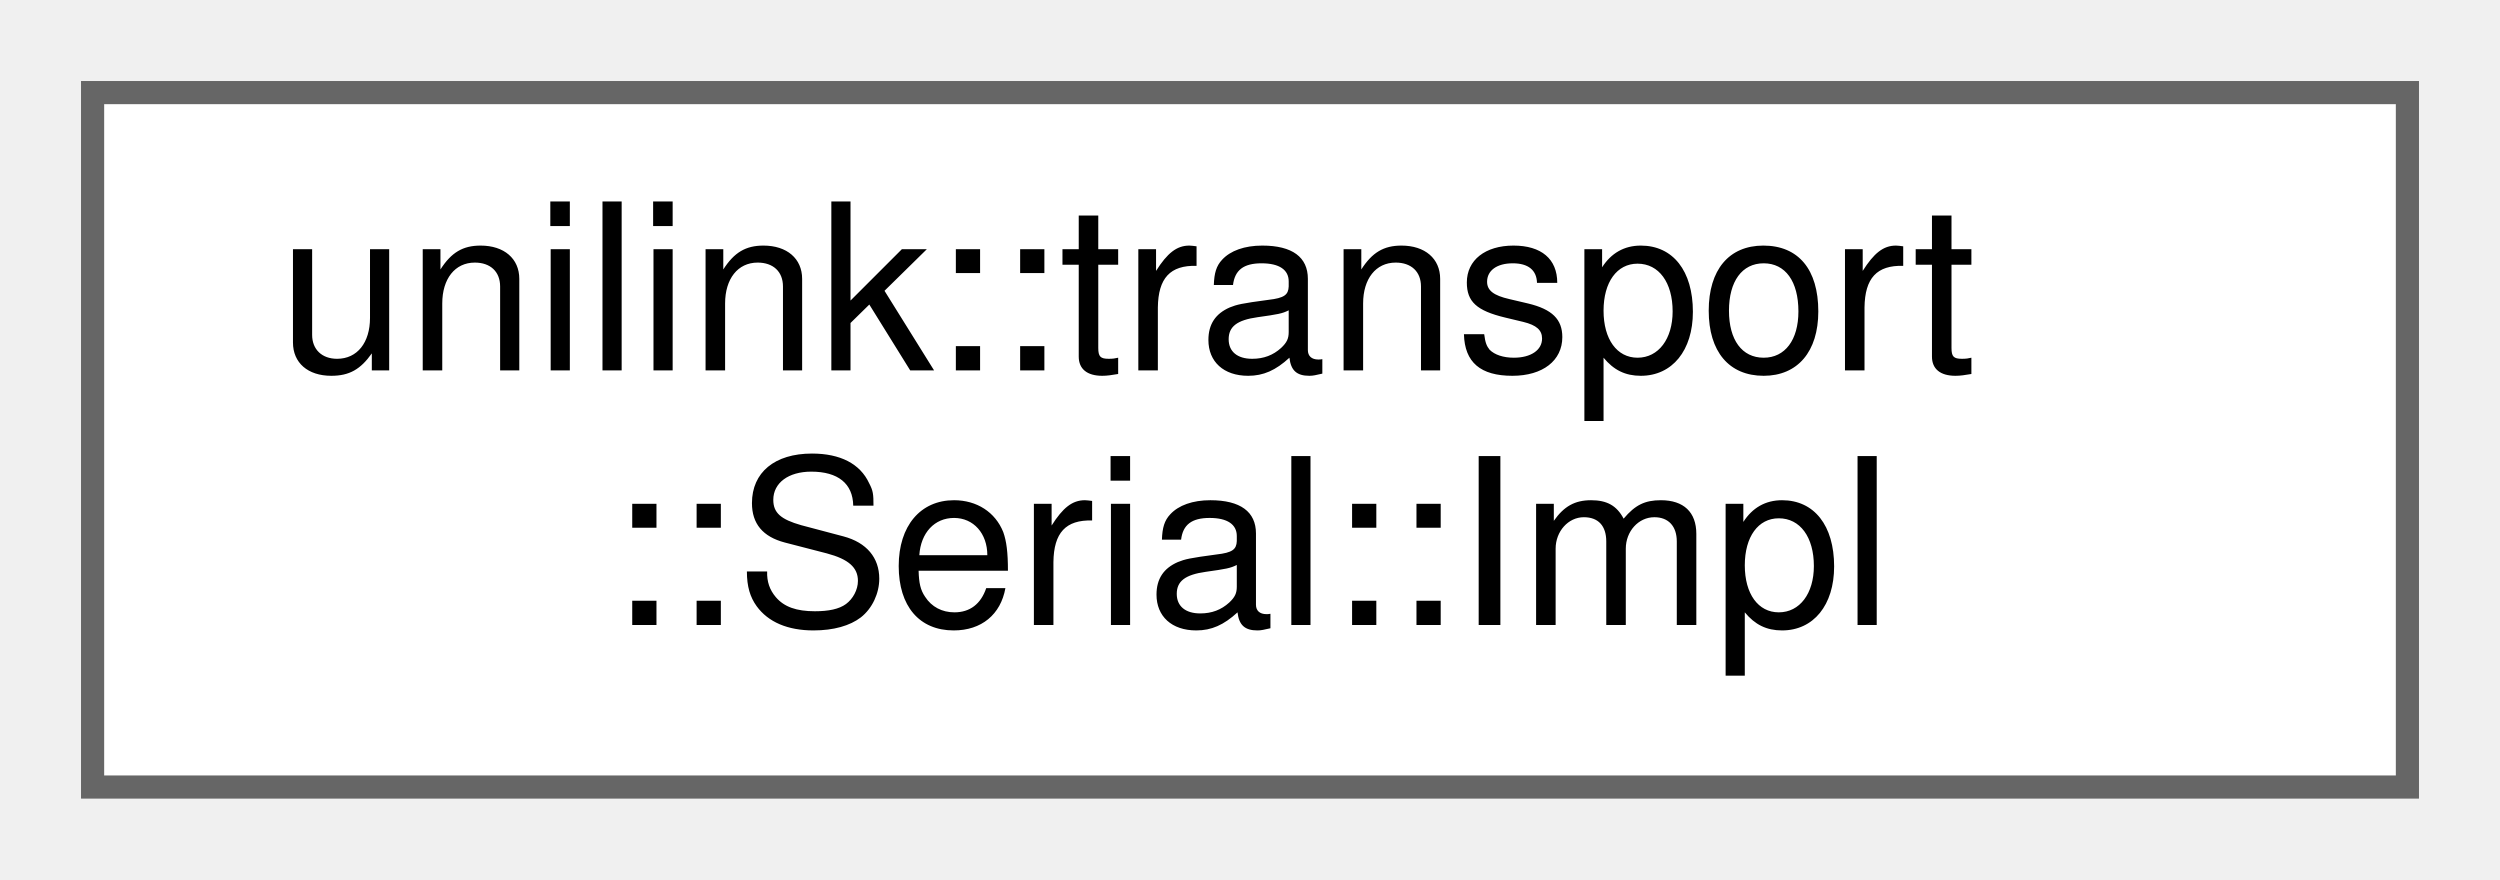
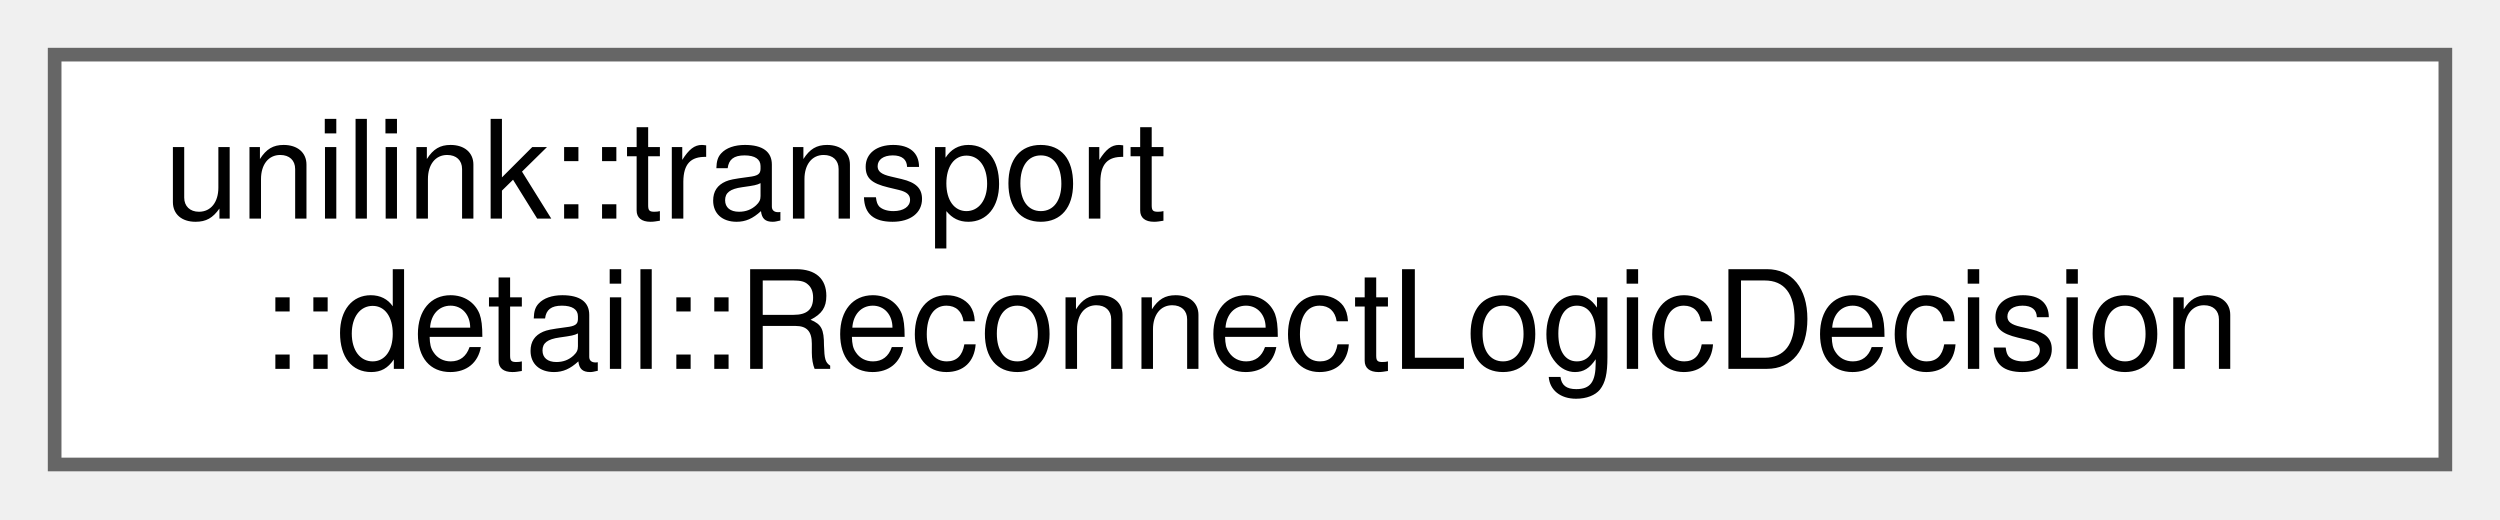
- <svg xmlns="http://www.w3.org/2000/svg" xmlns:xlink="http://www.w3.org/1999/xlink" width="108pt" height="38pt" viewBox="0.00 0.00 108.00 38.00">
+ <svg xmlns="http://www.w3.org/2000/svg" xmlns:xlink="http://www.w3.org/1999/xlink" width="183pt" height="38pt" viewBox="0.00 0.00 183.00 38.00">
  <g id="graph0" class="graph" transform="scale(1 1) rotate(0) translate(4 34)">
    <g id="Node000000" class="node">
      <g id="a_Node000000">
-         <a xlink:href="structunilink_1_1transport_1_1Serial_1_1Impl.html" target="_top" xlink:title=" ">
-           <polygon fill="white" stroke="#666666" points="100,-30 0,-30 0,0 100,0 100,-30" />
+         <a xlink:href="structunilink_1_1transport_1_1detail_1_1ReconnectLogicDecision.html" target="_top" xlink:title="Represents the decision on whether to retry a connection attempt.">
+           <polygon fill="white" stroke="#666666" points="175,-30 0,-30 0,0 175,0 175,-30" />
          <text text-anchor="start" x="8" y="-18" font-family="Helvetica,sans-Serif" font-size="10.00">unilink::transport</text>
-           <text text-anchor="middle" x="50" y="-7" font-family="Helvetica,sans-Serif" font-size="10.00">::Serial::Impl</text>
+           <text text-anchor="middle" x="87.5" y="-7" font-family="Helvetica,sans-Serif" font-size="10.00">::detail::ReconnectLogicDecision</text>
        </a>
      </g>
    </g>
  </g>
</svg>
